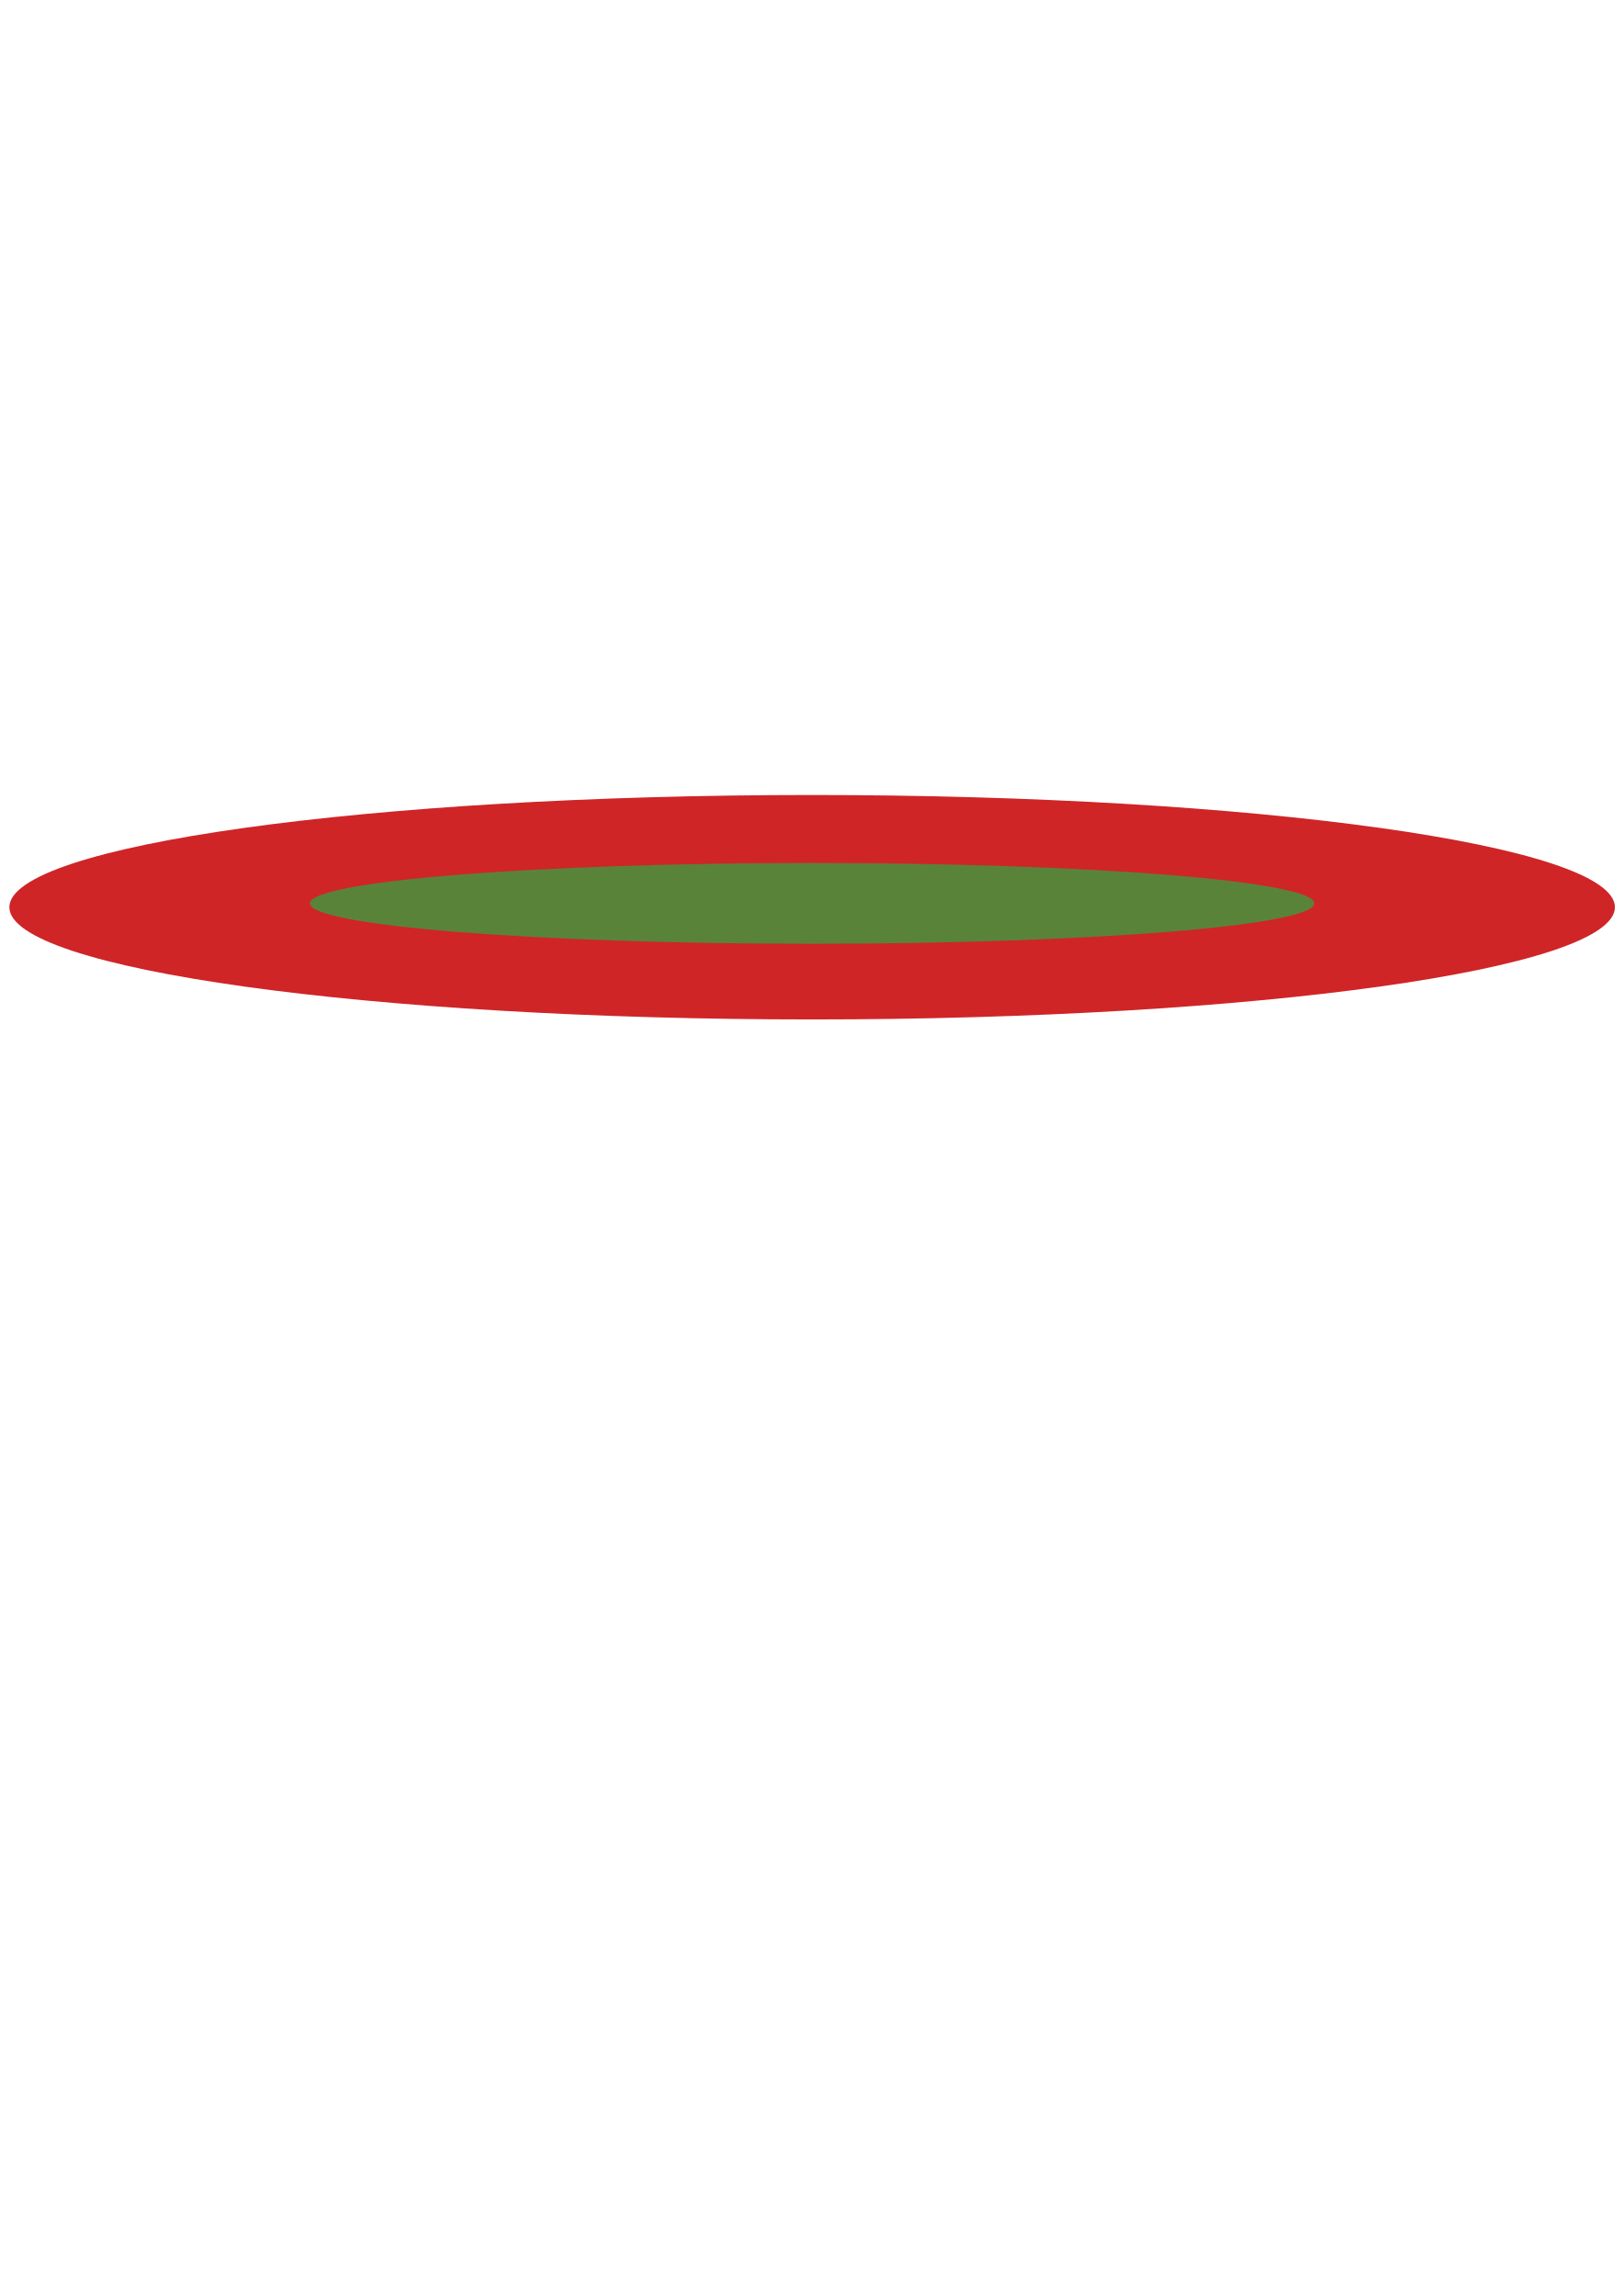
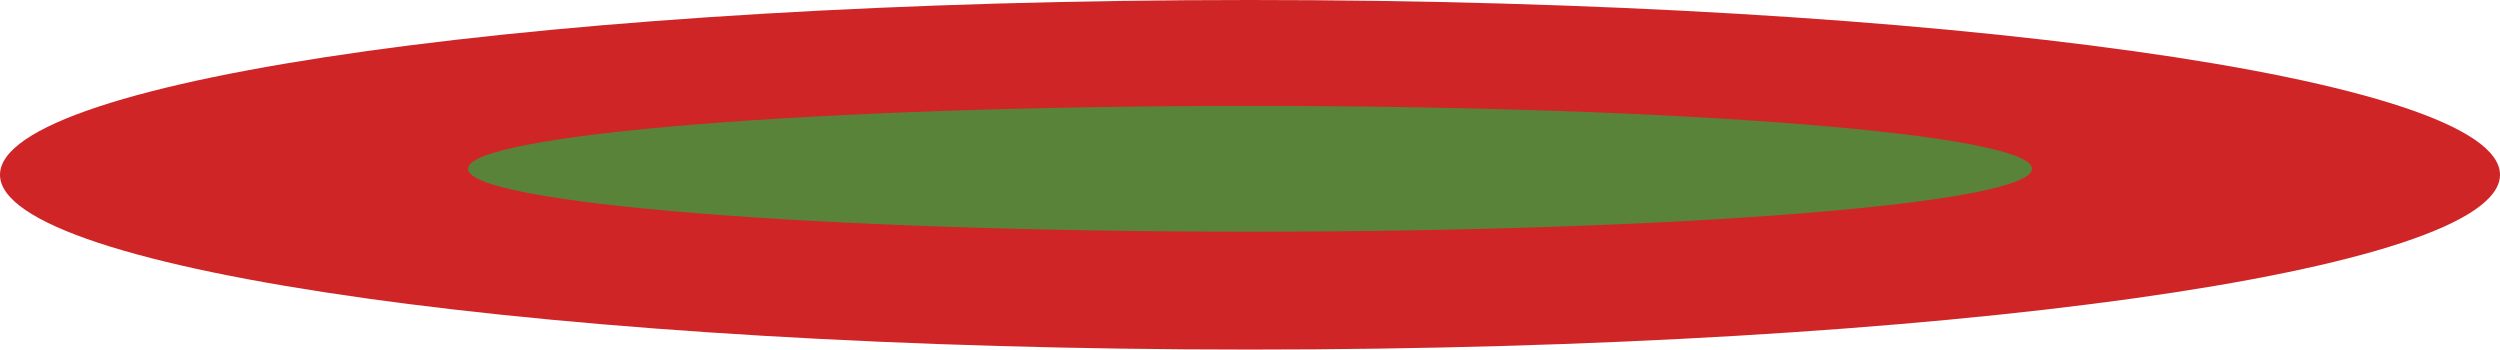
- <svg xmlns="http://www.w3.org/2000/svg" width="210mm" height="297mm" viewBox="0 0 210 297" version="1.1" id="svg6921">
+ <svg xmlns="http://www.w3.org/2000/svg" width="207.653mm" height="29.034mm" viewBox="0 0 207.653 29.034" version="1.1" id="svg6921">
  <defs id="defs6915" />
-   <g id="layer1">
+   <g id="layer1" transform="translate(-1.210609,-102.8375)">
    <g transform="matrix(0.9933541,0,0,0.9933541,-64.7175,-94.94134)" id="g6013">
      <ellipse ry="14.614" rx="104.521" cy="213.716" cx="170.89" id="path891" style="display:inline;opacity:1;fill:#cf2527;fill-opacity:1;fill-rule:nonzero;stroke:none;stroke-width:3.632;stroke-linecap:round;stroke-linejoin:miter;stroke-miterlimit:4;stroke-dasharray:none;stroke-dashoffset:0;stroke-opacity:1;paint-order:stroke fill markers" />
      <ellipse ry="5.258" rx="65.388" cy="213.216" cx="170.89" id="path893" style="display:inline;opacity:1;fill:#5a833a;fill-opacity:1;fill-rule:nonzero;stroke:none;stroke-width:5.799;stroke-linecap:round;stroke-linejoin:miter;stroke-miterlimit:4;stroke-dasharray:none;stroke-dashoffset:0;stroke-opacity:1;paint-order:stroke fill markers" />
    </g>
  </g>
</svg>
